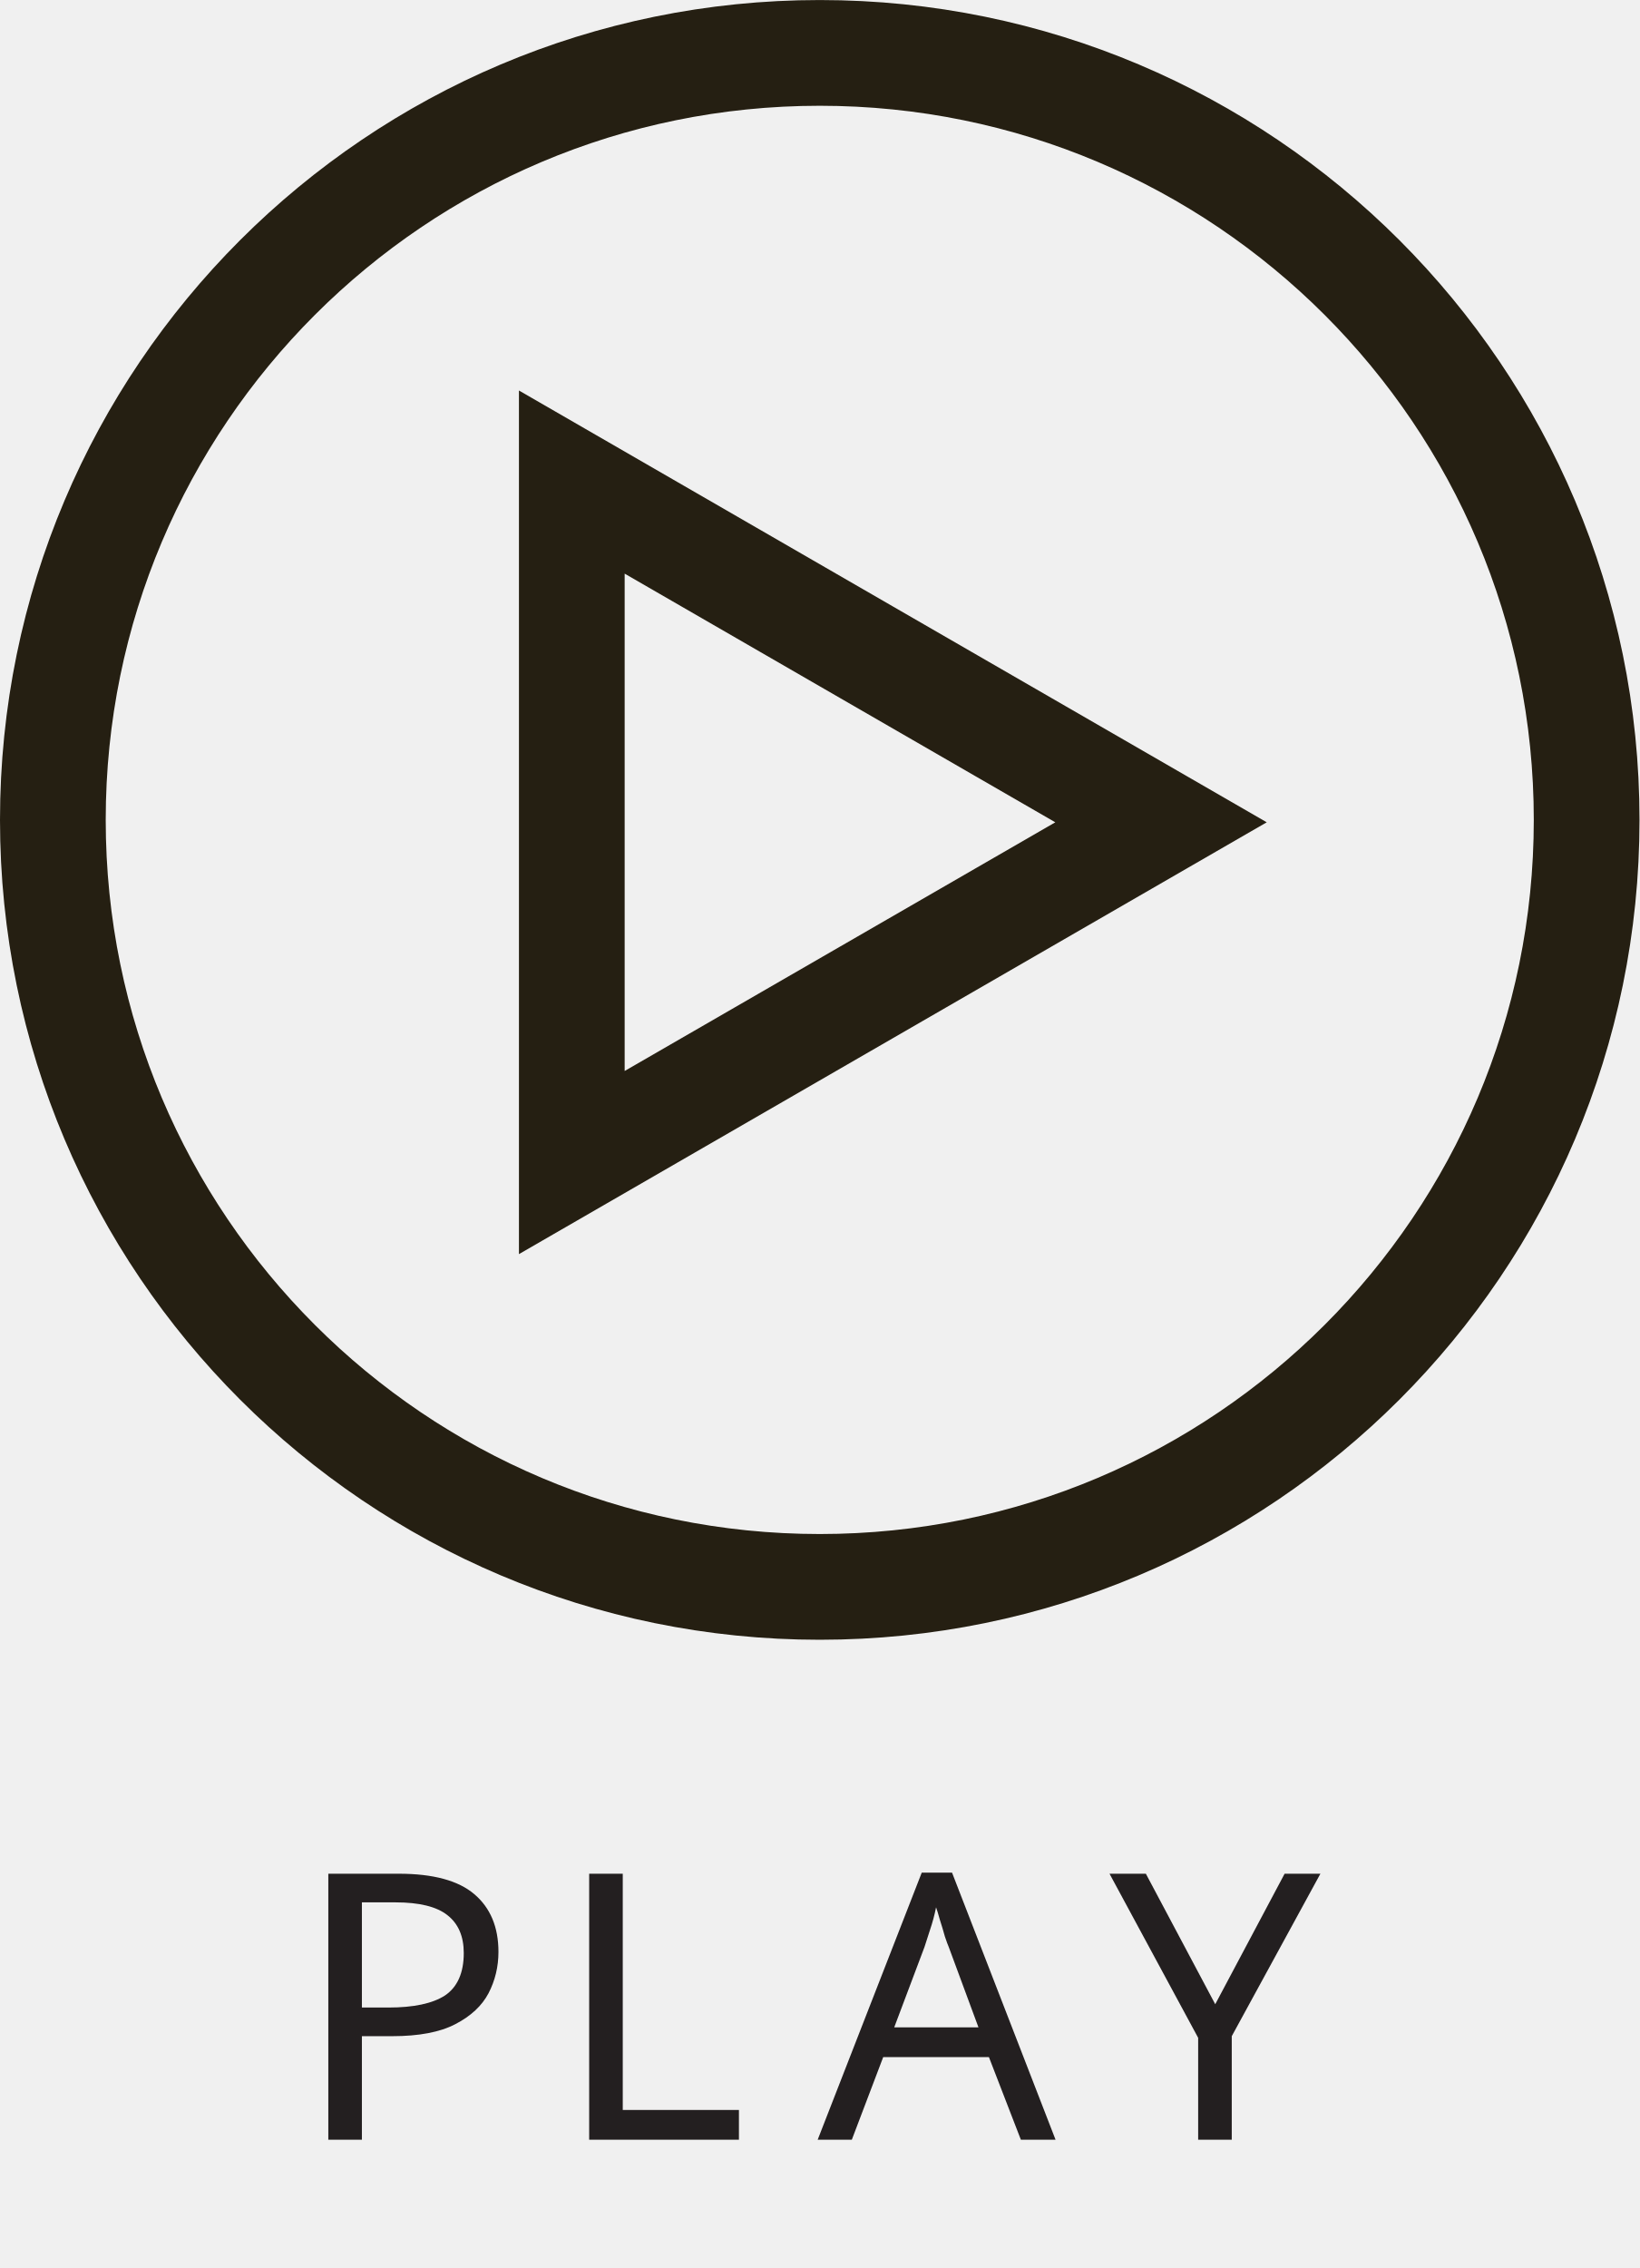
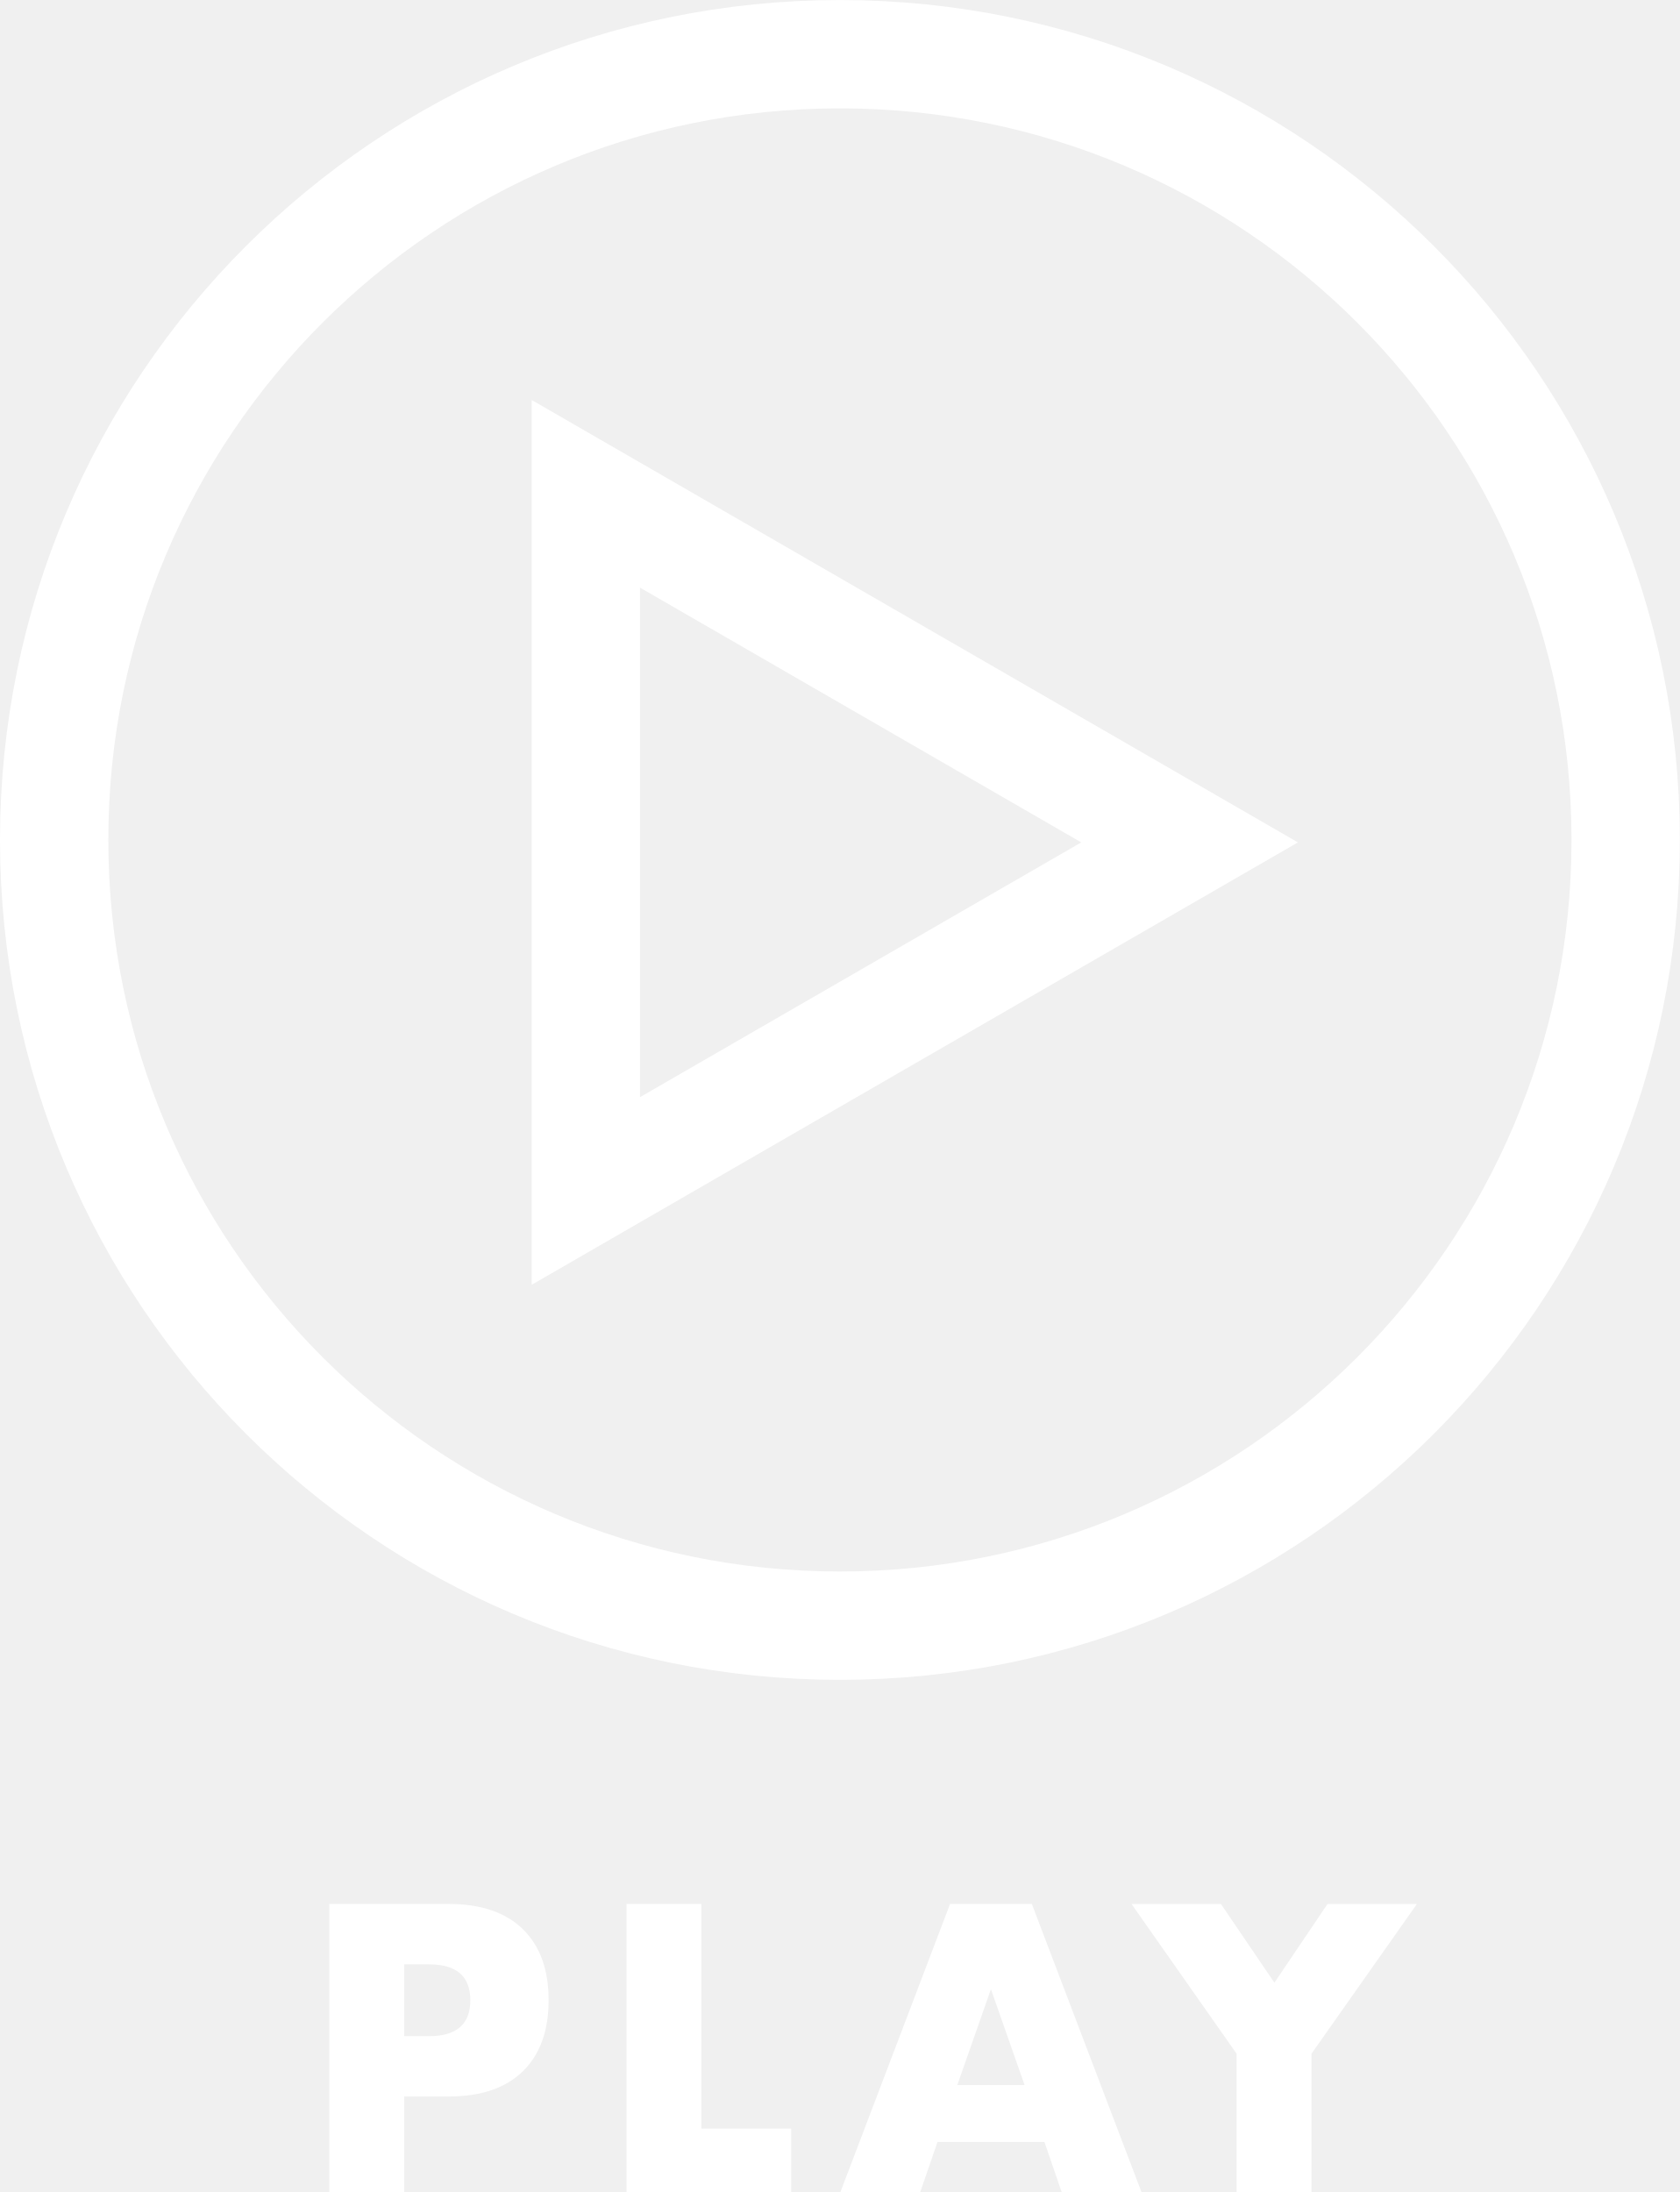
- <svg xmlns="http://www.w3.org/2000/svg" version="1.1" id="Layer_1" x="0px" y="0px" width="46.524px" height="64.35px" viewBox="0 0 46.524 64.35" enable-background="new 0 0 46.524 64.35" xml:space="preserve">
-   <circle fill="none" stroke="#251F12" stroke-width="3" stroke-miterlimit="10" cx="23.262" cy="23.263" r="21.762" />
-   <polygon fill="none" stroke="#251F12" stroke-width="3" stroke-miterlimit="10" points="16.226,23.331 16.226,13.678 24.586,18.505   32.946,23.331 24.586,28.158 16.226,32.985 " />
-   <text transform="matrix(1 0 0 1 8.2852 60.71)">
-     <tspan x="0" y="0" fill="#231F20" font-family="'Futura-Bold'" font-size="10.58" letter-spacing="1">PL</tspan>
-     <tspan x="14.917" y="0" fill="#231F20" font-family="'Futura-Bold'" font-size="10.58">A</tspan>
-     <tspan x="23.201" y="0" fill="#231F20" font-family="'Futura-Bold'" font-size="10.58">Y</tspan>
-   </text>
+ <svg xmlns="http://www.w3.org/2000/svg" version="1.1" id="Layer_1" x="0px" y="0px" width="46.524px" height="60.71px" viewBox="0 0 46.524 60.71" enable-background="new 0 0 46.524 60.71" xml:space="preserve">
+   <circle fill="none" stroke="#FFFFFF" stroke-width="3" stroke-miterlimit="10" cx="23.262" cy="23.263" r="21.762" />
+   <polygon fill="none" stroke="#FFFFFF" stroke-width="3" stroke-miterlimit="10" points="16.226,23.331 16.226,13.677 24.586,18.504   32.946,23.331 24.586,28.158 16.226,32.985 " />
+   <g>
+     <path fill="#FFFFFF" d="M11.194,60.71H9.121v-7.978h3.301c0.896,0,1.582,0.233,2.058,0.698c0.477,0.466,0.714,1.122,0.714,1.968   c0,0.847-0.237,1.503-0.714,1.969c-0.476,0.465-1.162,0.698-2.058,0.698h-1.228V60.71z M11.194,56.394h0.688   c0.762,0,1.144-0.332,1.144-0.995c0-0.662-0.382-0.994-1.144-0.994h-0.688V56.394z" />
+     <path fill="#FFFFFF" d="M19.426,52.732v6.222h2.486v1.756h-4.56v-7.978H19.426z" />
+     <path fill="#FFFFFF" d="M28.926,59.324h-2.962l-0.477,1.386h-2.211l3.036-7.978h2.265l3.036,7.978h-2.211L28.926,59.324z    M28.376,57.748l-0.932-2.656l-0.931,2.656H28.376z" />
+     <path fill="#FFFFFF" d="M34.248,56.88l-2.91-4.147h2.476l1.481,2.18l1.471-2.18h2.476l-2.92,4.147v3.83h-2.073V56.88z" />
+   </g>
</svg>
